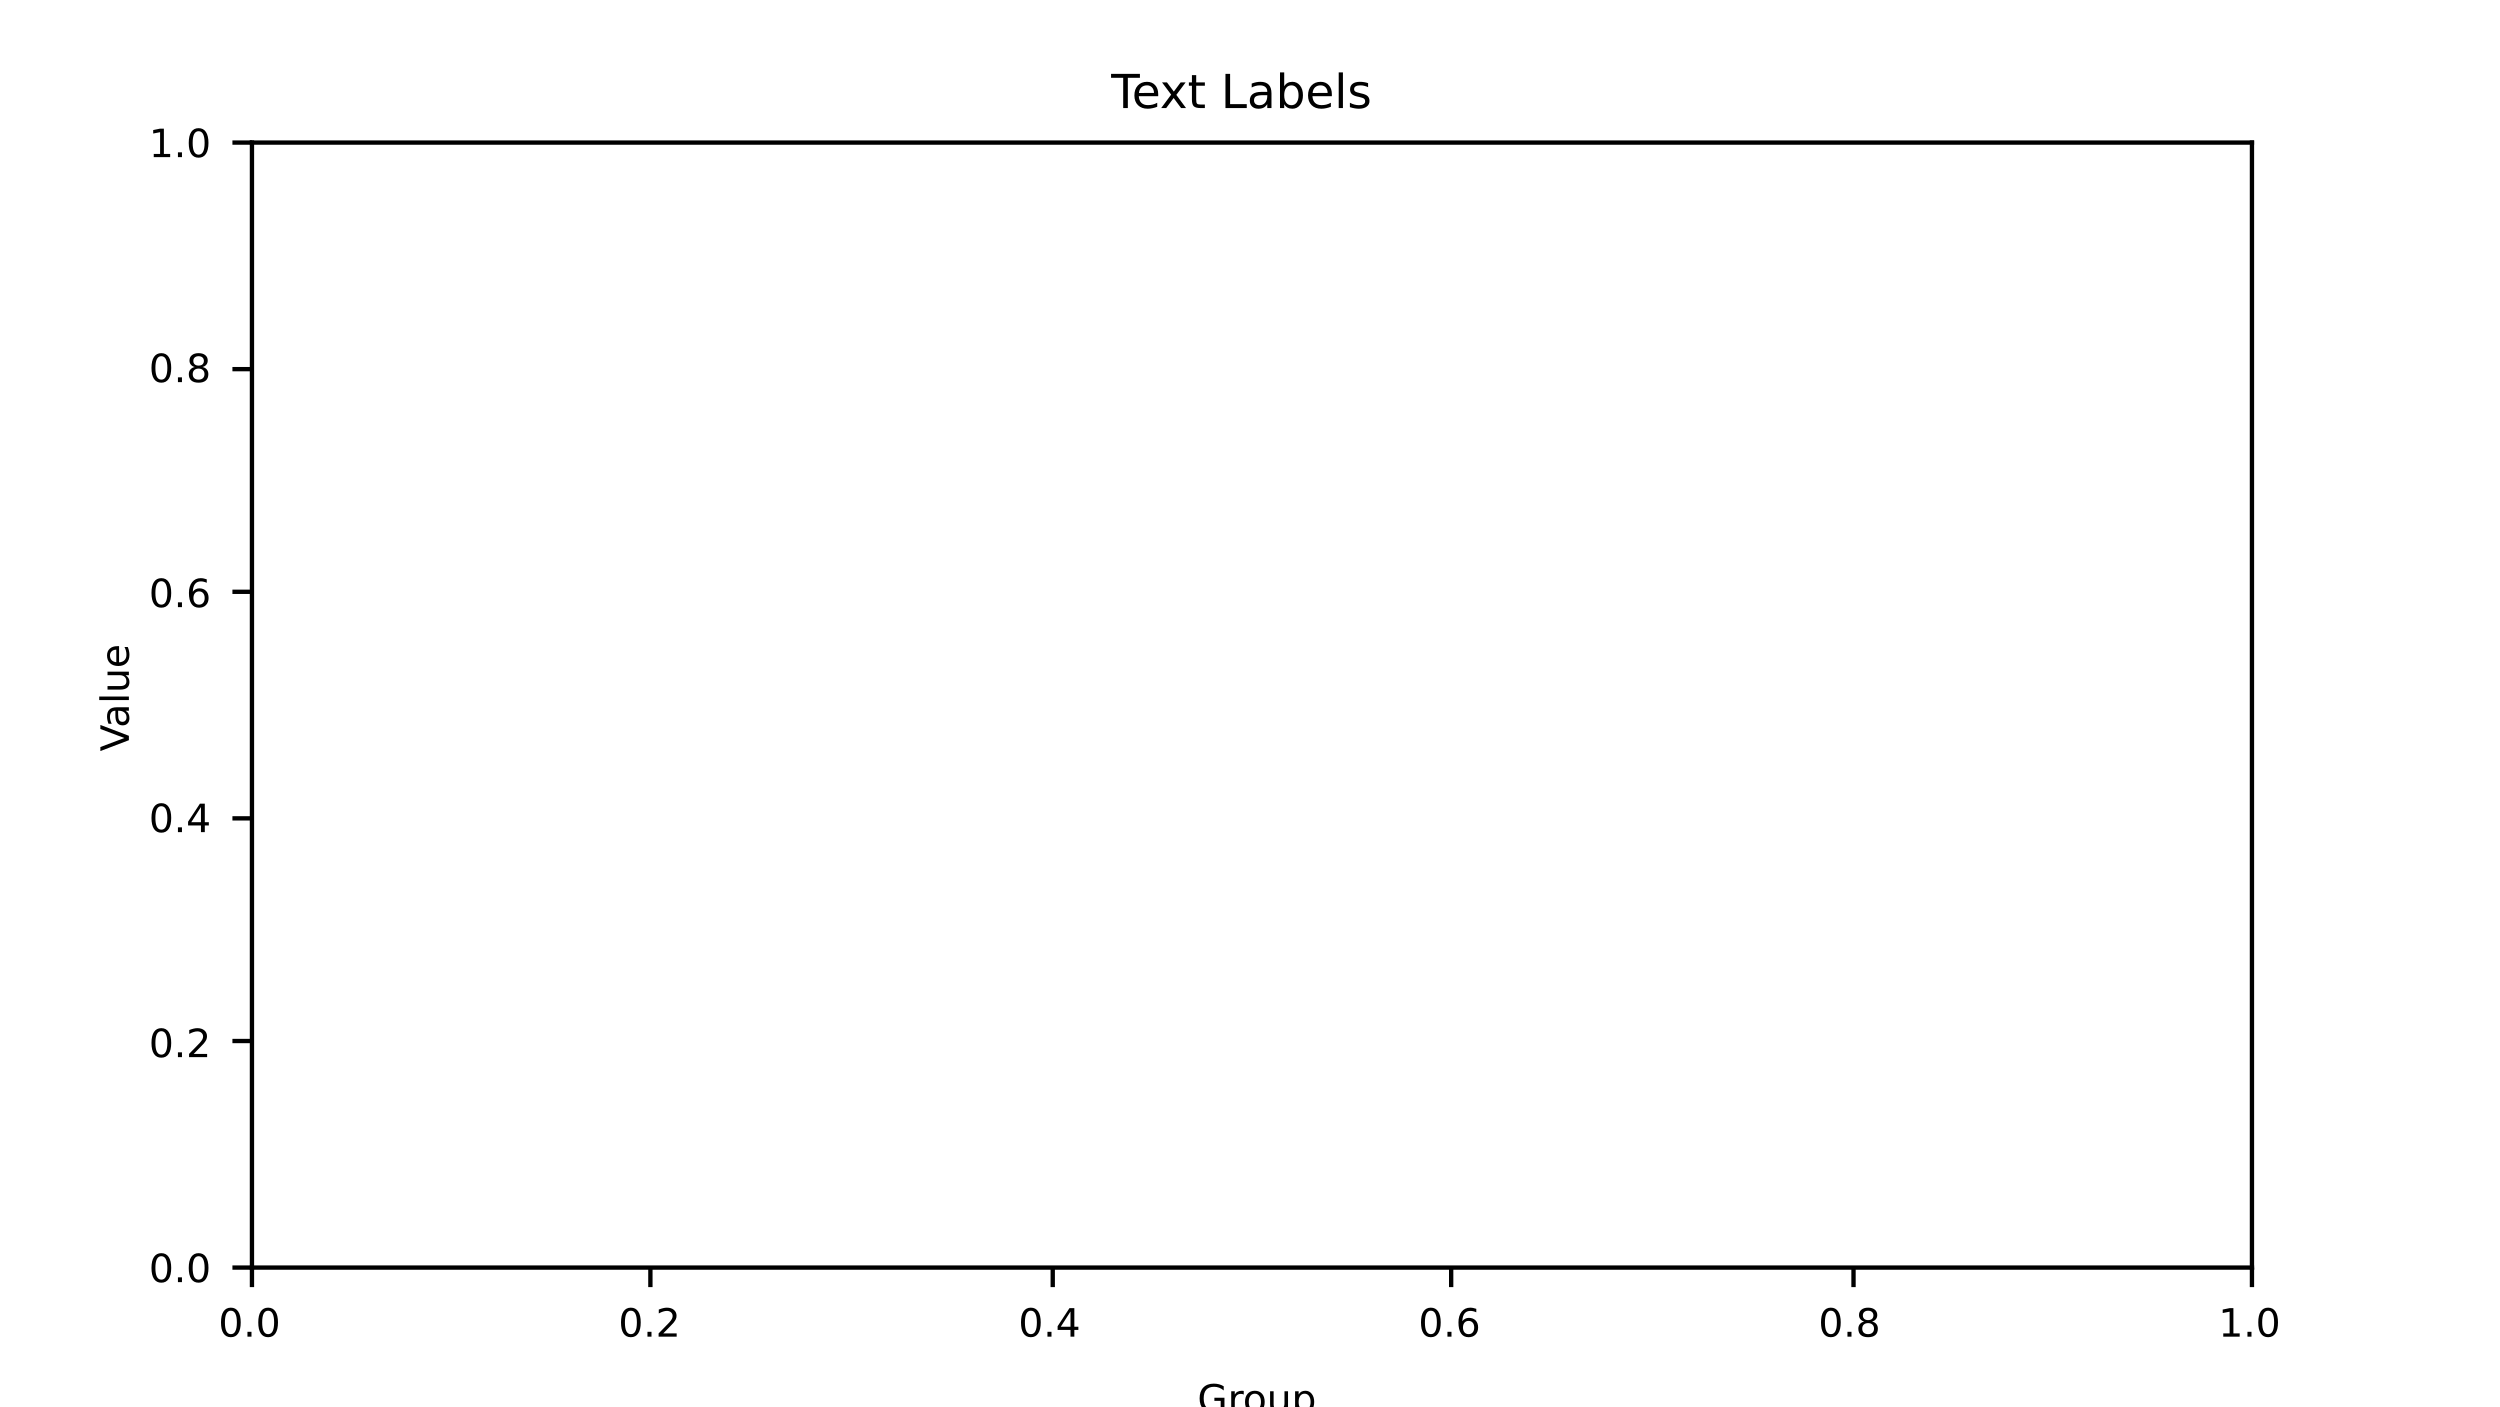
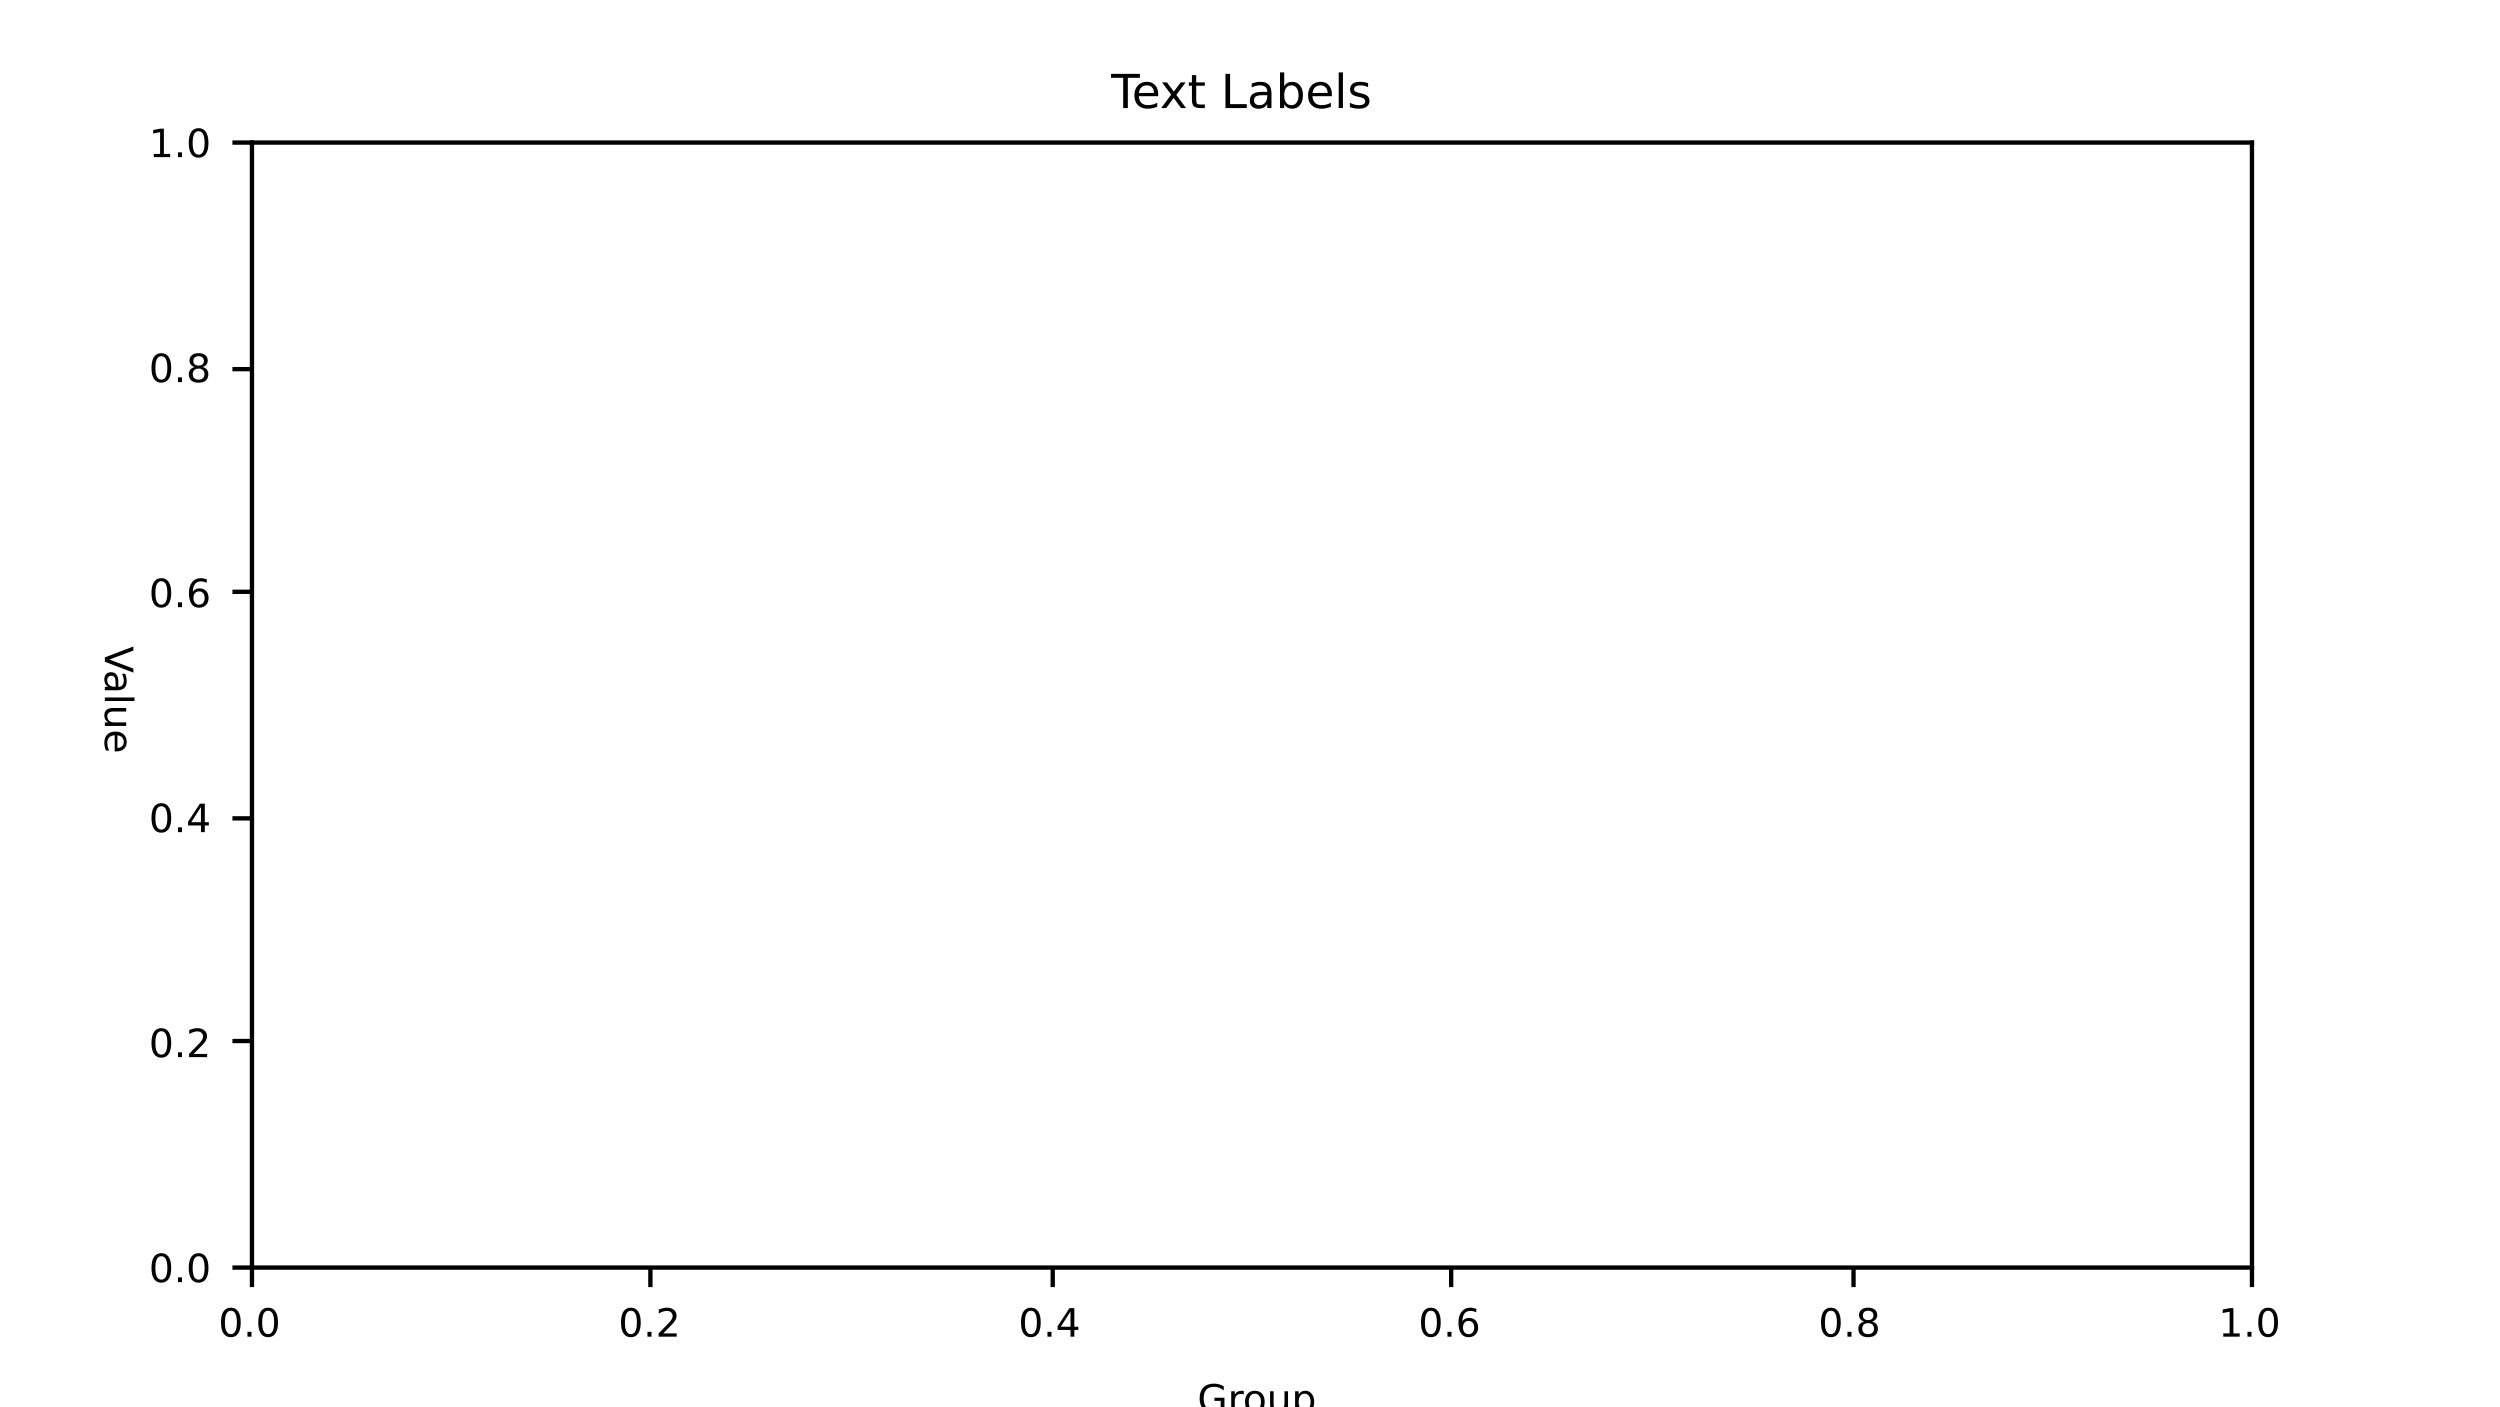
<svg xmlns="http://www.w3.org/2000/svg" width="640" height="360" viewBox="0 0 640 360" preserveAspectRatio="xMidYMid meet">
  <rect x="0" y="0" width="100%" height="100%" fill="rgb(255,255,255)" />
  <path d="M 64.5 324.5 L 64.5 329.5" fill="none" stroke="rgb(0,0,0)" stroke-width="1.111" stroke-linejoin="miter" stroke-linecap="butt" />
  <path d="M 166.5 324.5 L 166.5 329.5" fill="none" stroke="rgb(0,0,0)" stroke-width="1.111" stroke-linejoin="miter" stroke-linecap="butt" />
  <path d="M 269.5 324.5 L 269.5 329.5" fill="none" stroke="rgb(0,0,0)" stroke-width="1.111" stroke-linejoin="miter" stroke-linecap="butt" />
  <path d="M 371.5 324.5 L 371.5 329.5" fill="none" stroke="rgb(0,0,0)" stroke-width="1.111" stroke-linejoin="miter" stroke-linecap="butt" />
  <path d="M 474.5 324.5 L 474.5 329.5" fill="none" stroke="rgb(0,0,0)" stroke-width="1.111" stroke-linejoin="miter" stroke-linecap="butt" />
  <path d="M 576.5 324.5 L 576.5 329.5" fill="none" stroke="rgb(0,0,0)" stroke-width="1.111" stroke-linejoin="miter" stroke-linecap="butt" />
  <text x="55.923" y="342.184" font-size="10" font-family="DejaVu Sans, Arial, sans-serif" fill="rgb(0,0,0)">0.0</text>
  <text x="158.323" y="342.184" font-size="10" font-family="DejaVu Sans, Arial, sans-serif" fill="rgb(0,0,0)">0.2</text>
  <text x="260.723" y="342.184" font-size="10" font-family="DejaVu Sans, Arial, sans-serif" fill="rgb(0,0,0)">0.4</text>
  <text x="363.123" y="342.184" font-size="10" font-family="DejaVu Sans, Arial, sans-serif" fill="rgb(0,0,0)">0.6</text>
  <text x="465.523" y="342.184" font-size="10" font-family="DejaVu Sans, Arial, sans-serif" fill="rgb(0,0,0)">0.8</text>
  <text x="567.923" y="342.184" font-size="10" font-family="DejaVu Sans, Arial, sans-serif" fill="rgb(0,0,0)">1.0</text>
  <path d="M 64.5 324.5 L 59.5 324.5" fill="none" stroke="rgb(0,0,0)" stroke-width="1.111" stroke-linejoin="miter" stroke-linecap="butt" />
  <path d="M 64.5 266.5 L 59.5 266.5" fill="none" stroke="rgb(0,0,0)" stroke-width="1.111" stroke-linejoin="miter" stroke-linecap="butt" />
  <path d="M 64.5 209.5 L 59.5 209.5" fill="none" stroke="rgb(0,0,0)" stroke-width="1.111" stroke-linejoin="miter" stroke-linecap="butt" />
  <path d="M 64.5 151.5 L 59.5 151.5" fill="none" stroke="rgb(0,0,0)" stroke-width="1.111" stroke-linejoin="miter" stroke-linecap="butt" />
  <path d="M 64.5 94.5 L 59.5 94.5" fill="none" stroke="rgb(0,0,0)" stroke-width="1.111" stroke-linejoin="miter" stroke-linecap="butt" />
  <path d="M 64.5 36.5 L 59.5 36.5" fill="none" stroke="rgb(0,0,0)" stroke-width="1.111" stroke-linejoin="miter" stroke-linecap="butt" />
  <text x="38.124" y="328.231" font-size="10" font-family="DejaVu Sans, Arial, sans-serif" fill="rgb(0,0,0)">0.0</text>
  <text x="38.124" y="270.631" font-size="10" font-family="DejaVu Sans, Arial, sans-serif" fill="rgb(0,0,0)">0.2</text>
  <text x="38.124" y="213.031" font-size="10" font-family="DejaVu Sans, Arial, sans-serif" fill="rgb(0,0,0)">0.4</text>
  <text x="38.124" y="155.431" font-size="10" font-family="DejaVu Sans, Arial, sans-serif" fill="rgb(0,0,0)">0.6</text>
  <text x="38.124" y="97.831" font-size="10" font-family="DejaVu Sans, Arial, sans-serif" fill="rgb(0,0,0)">0.8</text>
  <text x="38.124" y="40.231" font-size="10" font-family="DejaVu Sans, Arial, sans-serif" fill="rgb(0,0,0)">1.0</text>
  <path d="M 64.5 36.5 L 576.5 36.5" fill="none" stroke="rgb(0,0,0)" stroke-width="1.111" stroke-linejoin="miter" stroke-linecap="square" />
  <path d="M 64.5 324.5 L 64.5 36.5" fill="none" stroke="rgb(0,0,0)" stroke-width="1.111" stroke-linejoin="miter" stroke-linecap="square" />
  <path d="M 64.5 324.5 L 576.5 324.5" fill="none" stroke="rgb(0,0,0)" stroke-width="1.111" stroke-linejoin="miter" stroke-linecap="square" />
  <path d="M 576.5 324.5 L 576.5 36.5" fill="none" stroke="rgb(0,0,0)" stroke-width="1.111" stroke-linejoin="miter" stroke-linecap="square" />
  <text x="284.462" y="27.667" font-size="12" font-family="DejaVu Sans, Arial, sans-serif" fill="rgb(0,0,0)">Text Labels</text>
  <text x="306.538" y="361.628" font-size="10" font-family="DejaVu Sans, Arial, sans-serif" fill="rgb(0,0,0)">Group</text>
-   <text x="17.996" y="180.427" font-size="10" font-family="DejaVu Sans, Arial, sans-serif" fill="rgb(0,0,0)" transform="matrix(0 -1 1 0 -147.4316 210.3462)">Value</text>
+   <text x="14.919" y="180.427" font-size="10" font-family="DejaVu Sans, Arial, sans-serif" fill="rgb(0,0,0)" transform="matrix(0 1 -1 0 207.2692 150.5085)">Value</text>
</svg>
